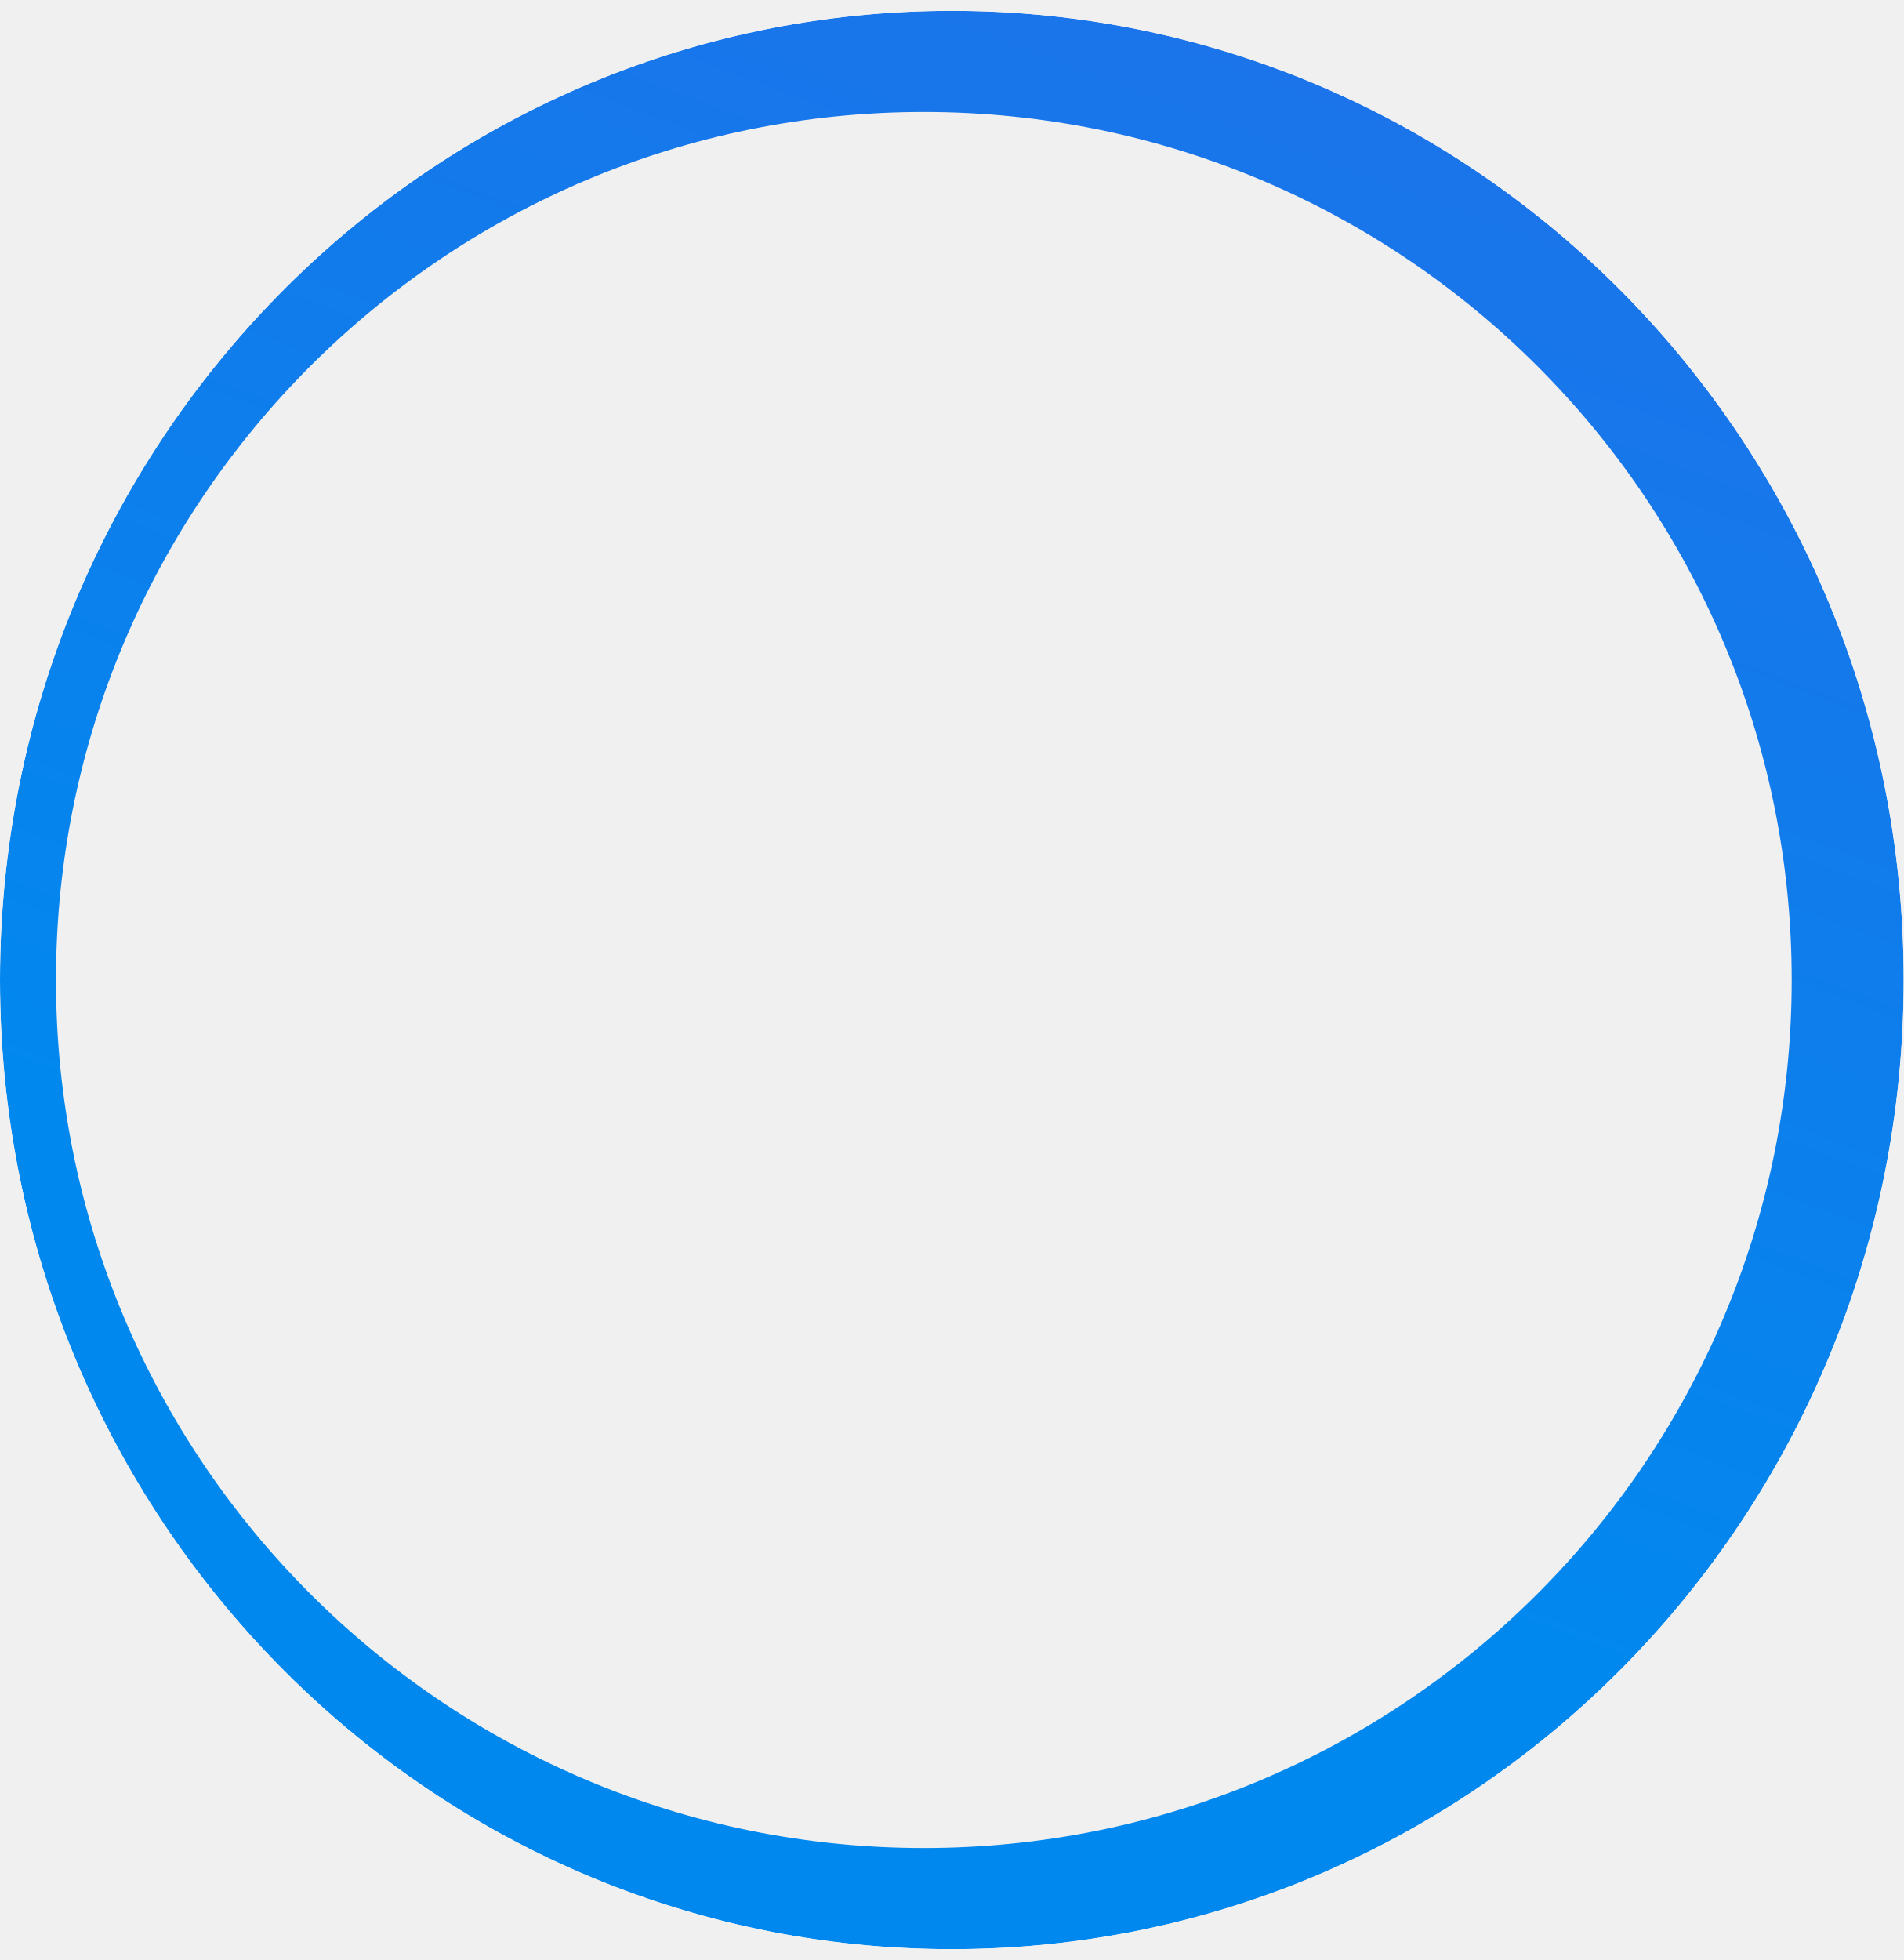
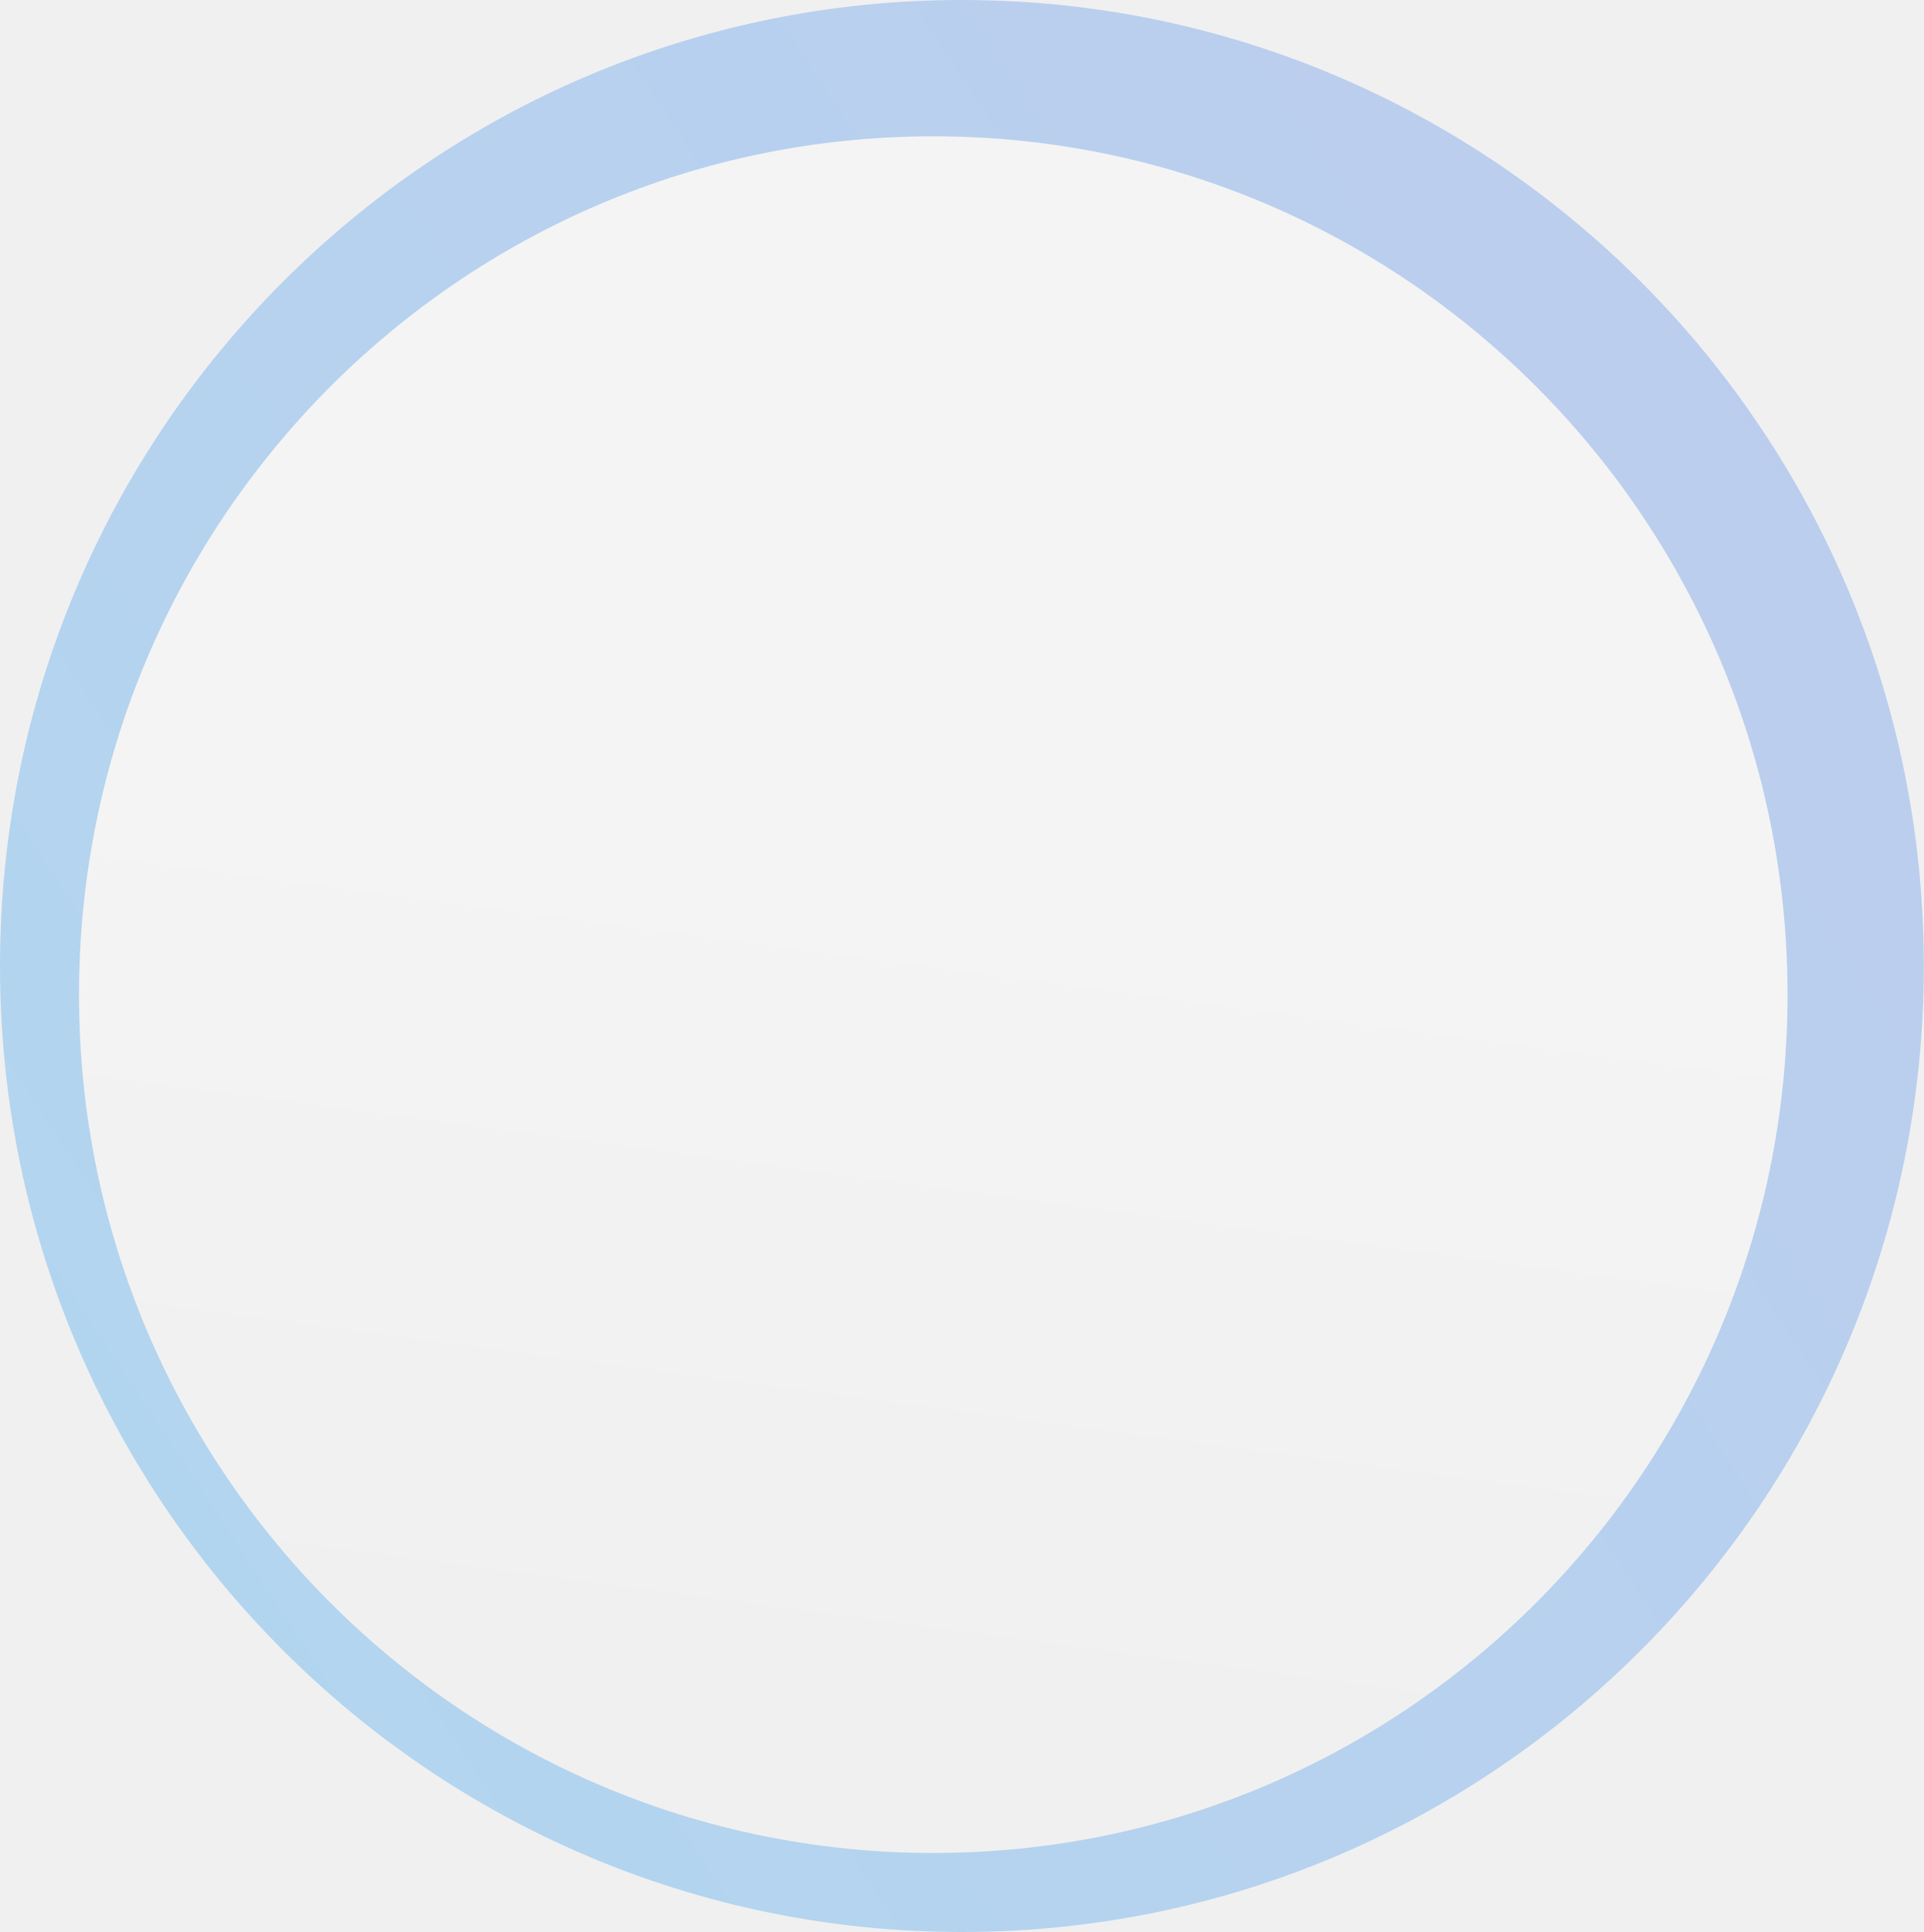
- <svg xmlns="http://www.w3.org/2000/svg" xmlns:xlink="http://www.w3.org/1999/xlink" width="34px" height="35px" viewBox="0 0 34 35" version="1.1">
+ <svg xmlns="http://www.w3.org/2000/svg" width="974px" height="978px" viewBox="0 0 974 978" version="1.1">
  <defs>
-     <path d="M0,17.5 C0,7.942 7.611,0.194 17,0.194 C26.389,0.194 34,7.942 34,17.5 C34,27.058 26.389,34.806 17,34.806 C7.611,34.806 0,27.058 0,17.5 Z M32,17.5 C32,8.94 25.06,2 16.5,2 C7.94,2 1,8.94 1,17.5 C1,26.06 7.94,33 16.5,33 C25.06,33 32,26.06 32,17.5 Z" id="path-1" />
-     <linearGradient x1="100%" y1="-64.836%" x2="48.5%" y2="73.214%" id="linearGradient-3">
-       <stop stop-color="#355FE6" offset="0%" />
-       <stop stop-color="#0188EE" offset="100%" />
+     <linearGradient x1="8.957%" y1="76.358%" x2="126.607%" y2="-1.133%" id="linearGradient-1">
+       <stop stop-color="#0187ED" offset="0%" />
+       <stop stop-color="#345EE6" offset="100%" />
+     </linearGradient>
+     <linearGradient x1="27.141%" y1="95.861%" x2="34.387%" y2="41.403%" id="linearGradient-2">
+       <stop stop-color="#F1EEEE" offset="0%" />
+       <stop stop-color="#FFFFFF" offset="100%" />
    </linearGradient>
  </defs>
-   <g id="Symbols" stroke="none" stroke-width="1" fill="none" fill-rule="evenodd">
-     <g id="ODIN-O_trans">
-       <g>
-         <mask id="mask-2" fill="white">
-           <use xlink:href="#path-1" />
-         </mask>
-         <g id="Combined-Shape" />
-         <path d="M0,17.5 C0,27.058 7.611,34.806 17,34.806 C26.389,34.806 34,27.058 34,17.5 C34,7.942 26.389,0.194 17,0.194 C7.611,0.194 0,7.942 0,17.5" id="Fill-5" fill="url(#linearGradient-3)" mask="url(#mask-2)" />
+   <g id="Account-Summary" stroke="none" stroke-width="1" fill="none" fill-rule="evenodd" opacity="0.258">
+     <g id="Odin-Login" transform="translate(-233, -40)">
+       <g id="Group" transform="translate(53, -106)">
+         <g transform="translate(180, 146)" id="Fill-1">
+           <path d="M487,0 C218.036,0 0,218.933 0,489 C0,759.069 218.036,978 487,978 C755.962,978 974,759.069 974,489 C974,218.933 755.962,0 487,0 Z" fill="url(#linearGradient-1)" />
+           <path d="M905,503.499 C905,263.532 711.363,69 472.499,69 C233.637,69 40,263.532 40,503.499 C40,743.468 233.637,938 472.499,938 C711.363,938 905,743.468 905,503.499" fill="url(#linearGradient-2)" />
+         </g>
      </g>
    </g>
  </g>
</svg>
